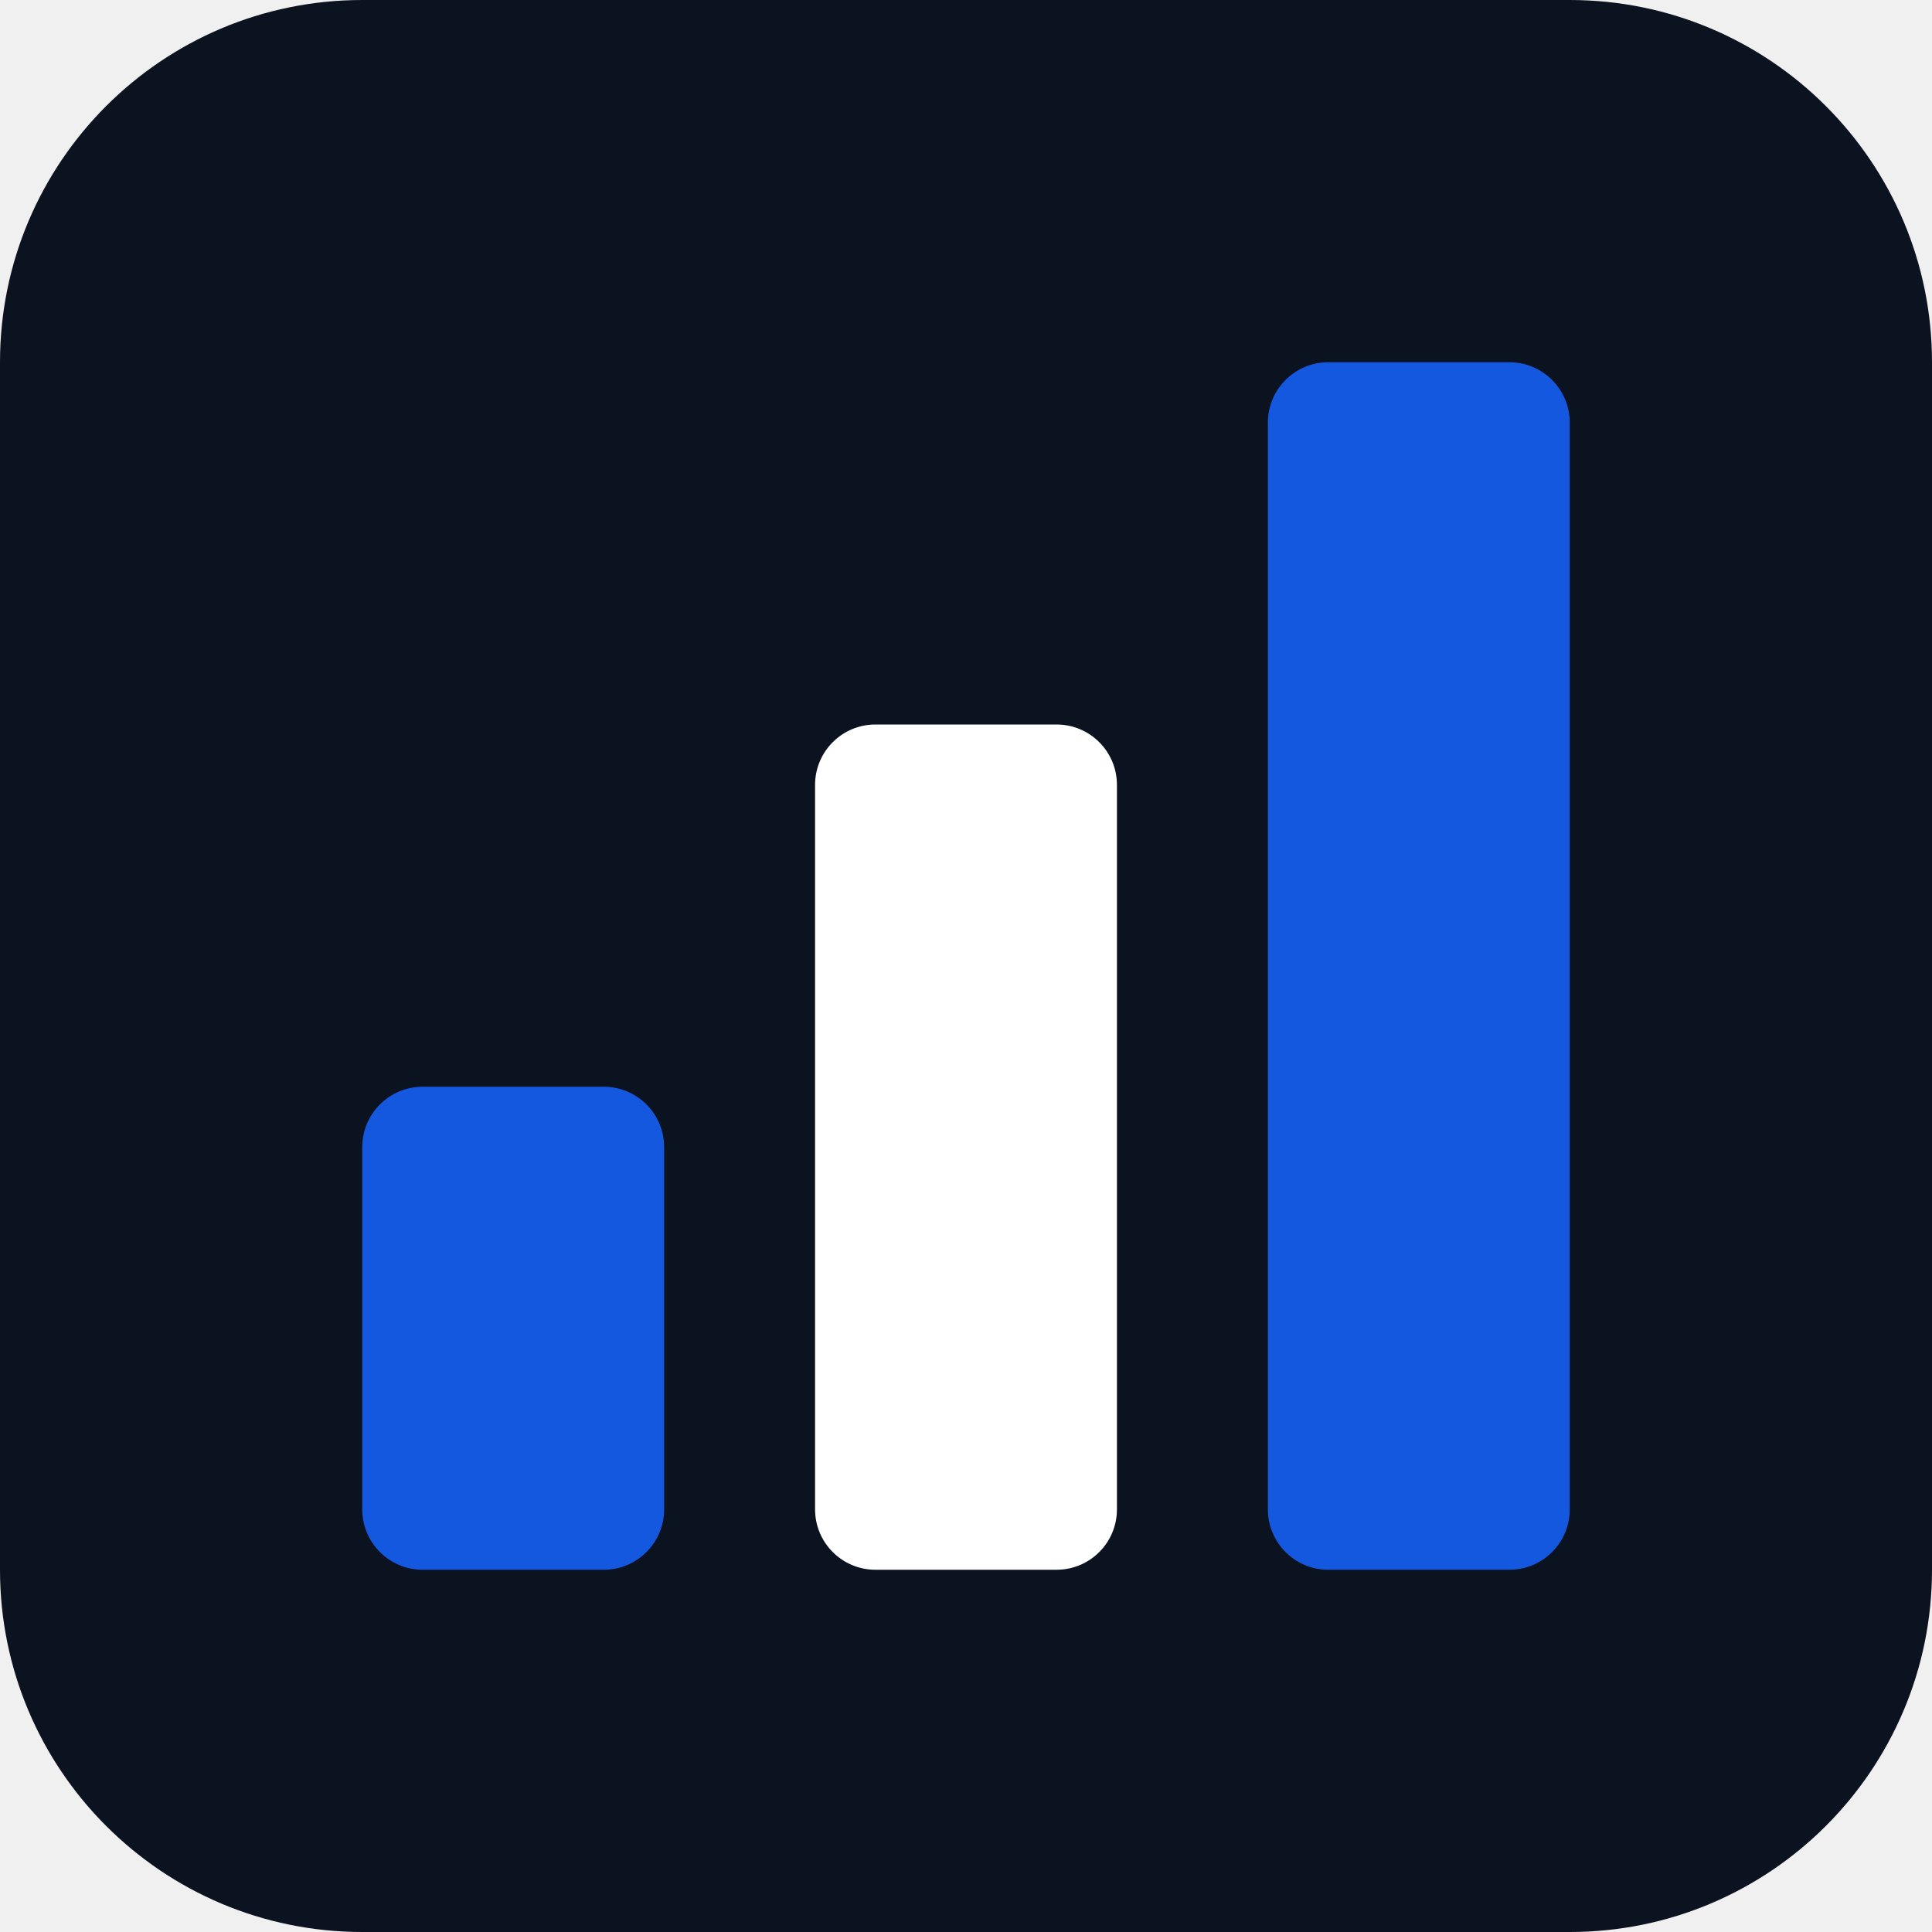
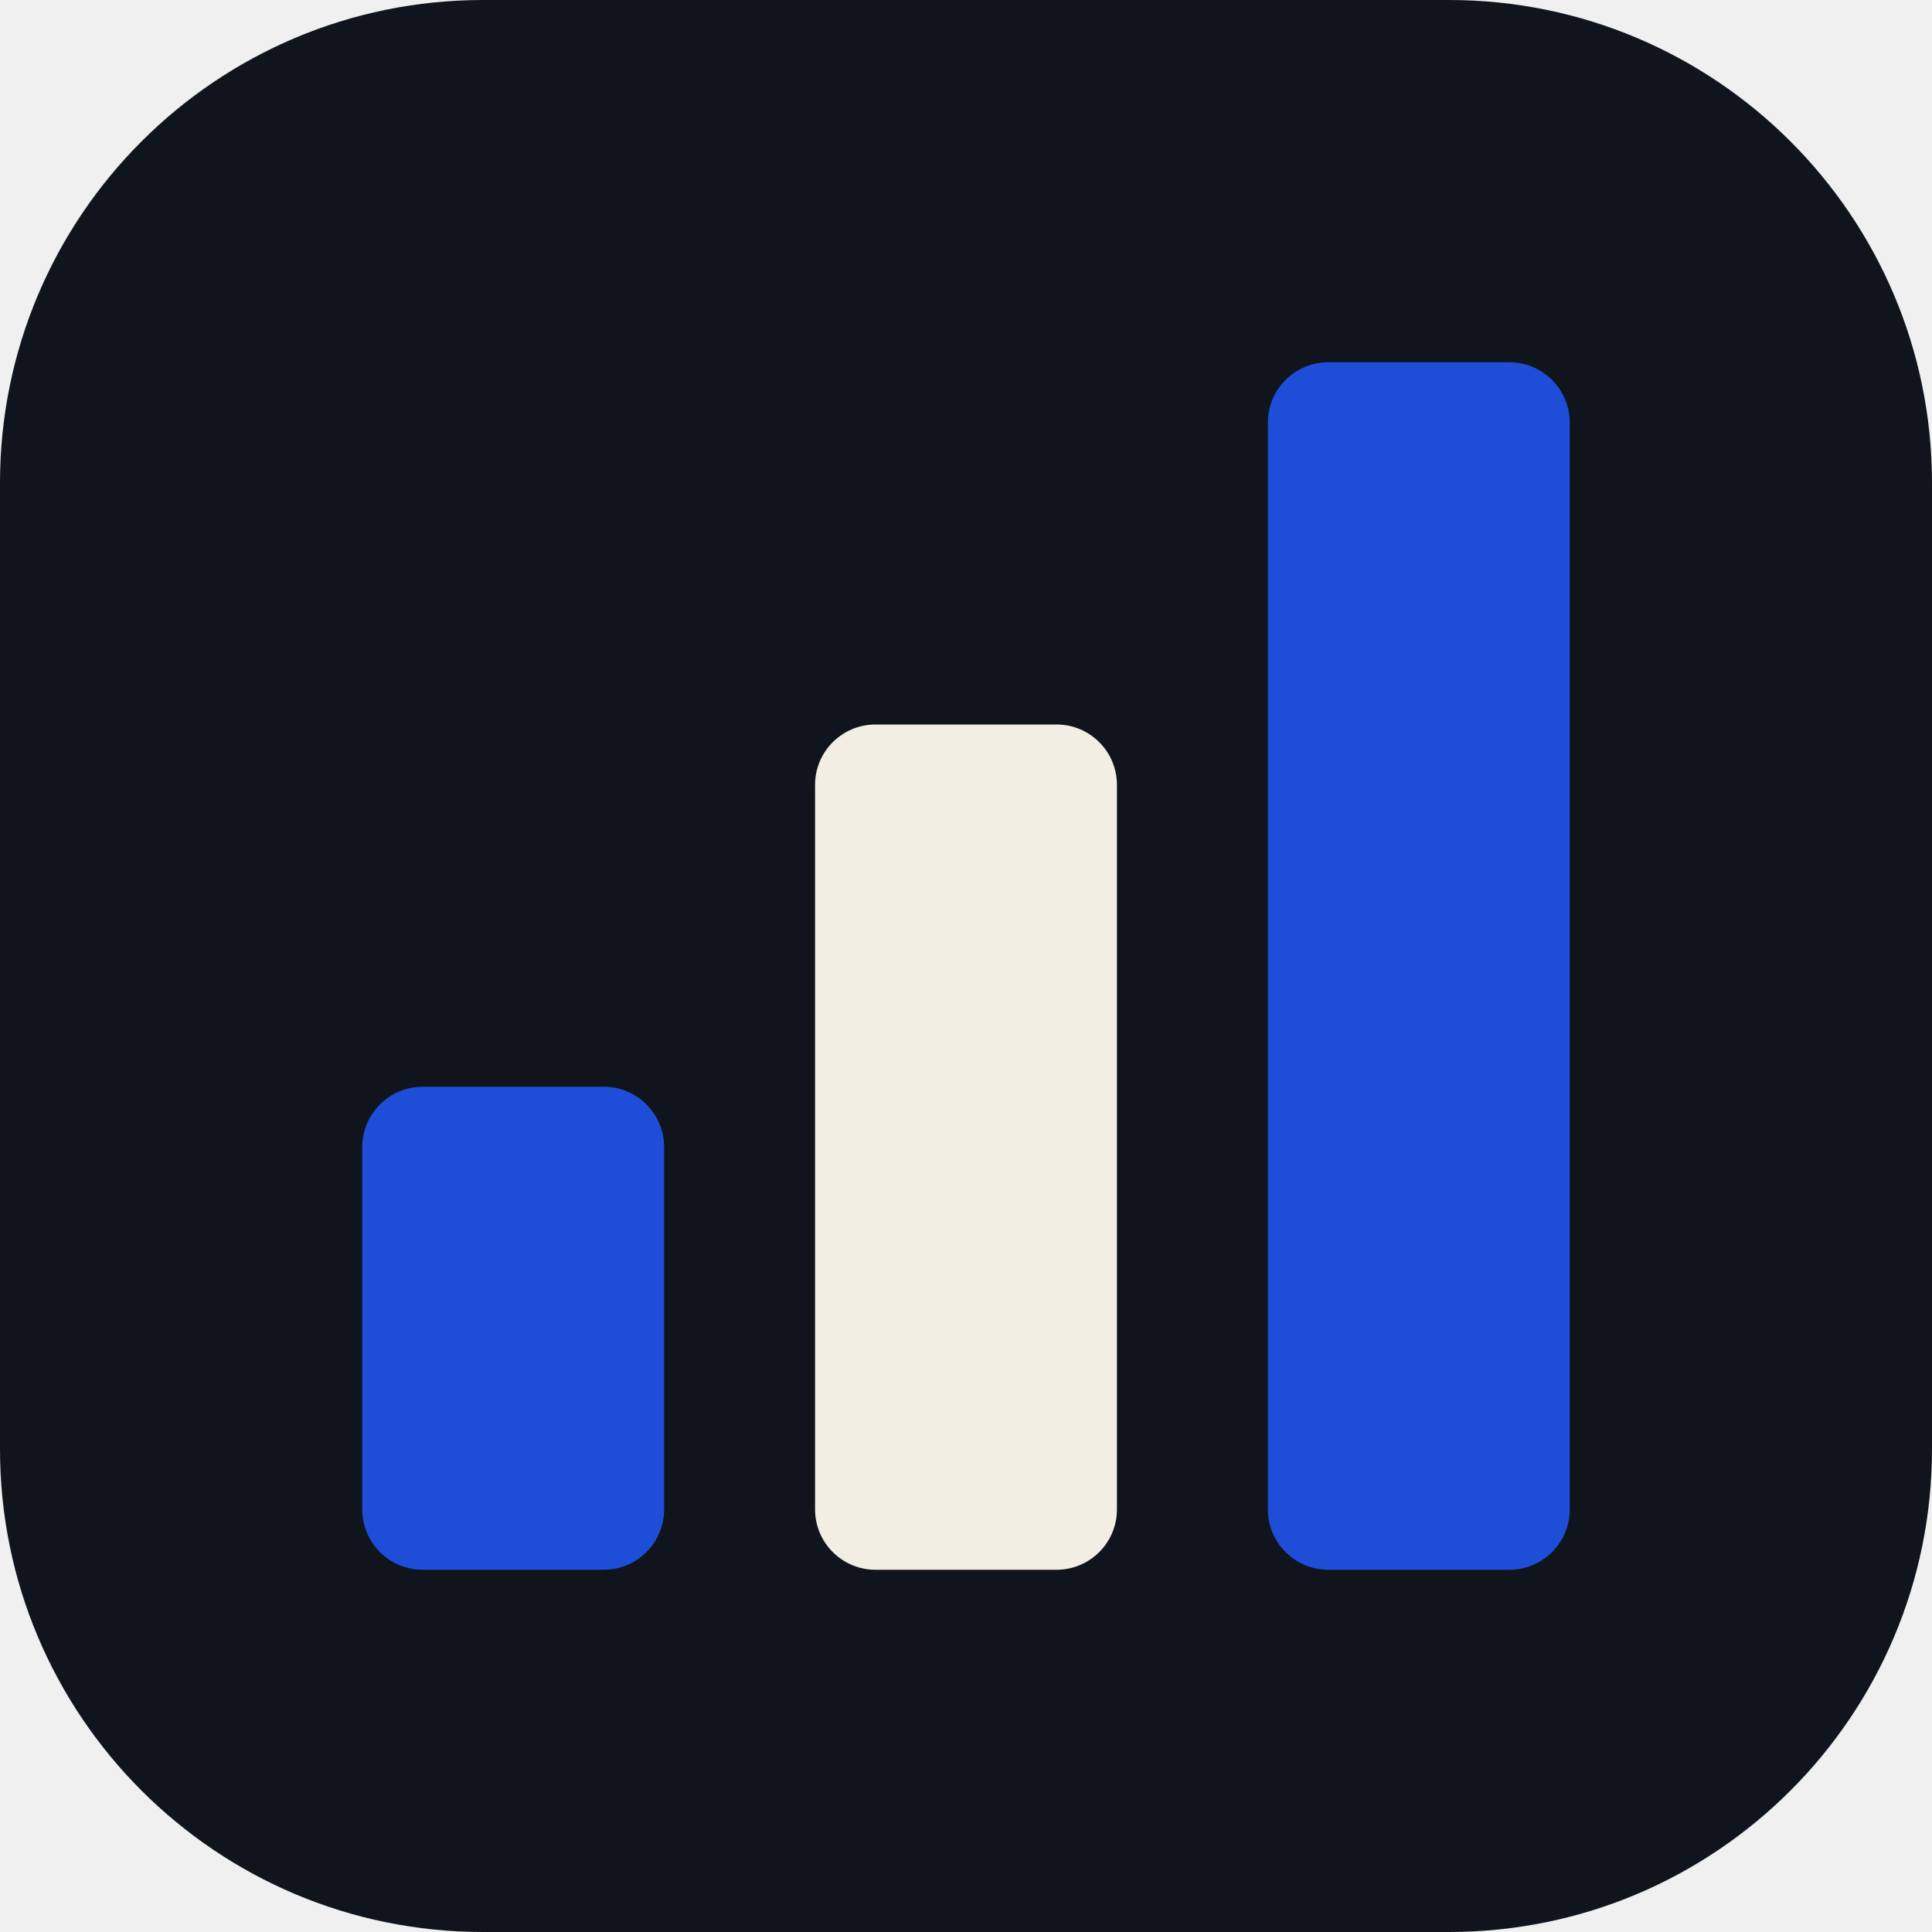
<svg xmlns="http://www.w3.org/2000/svg" viewBox="0 0 32 32">
-   <rect width="32" height="32" rx="6" fill="#0B1220" />
-   <rect x="6" y="18" width="5" height="8" rx="1" fill="#1558E0" />
-   <rect x="13.5" y="12" width="5" height="14" rx="1" fill="#FFFFFF" />
-   <rect x="21" y="6" width="5" height="20" rx="1" fill="#1558E0" />
+   <rect width="32" height="32" rx="8" fill="#10141C" />
+   <rect x="6" y="18" width="5" height="8" rx="1" fill="#1E4ED8" />
+   <rect x="13.5" y="12" width="5" height="14" rx="1" fill="#F3EEE4" />
+   <rect x="21" y="6" width="5" height="20" rx="1" fill="#1E4ED8" />
</svg>
